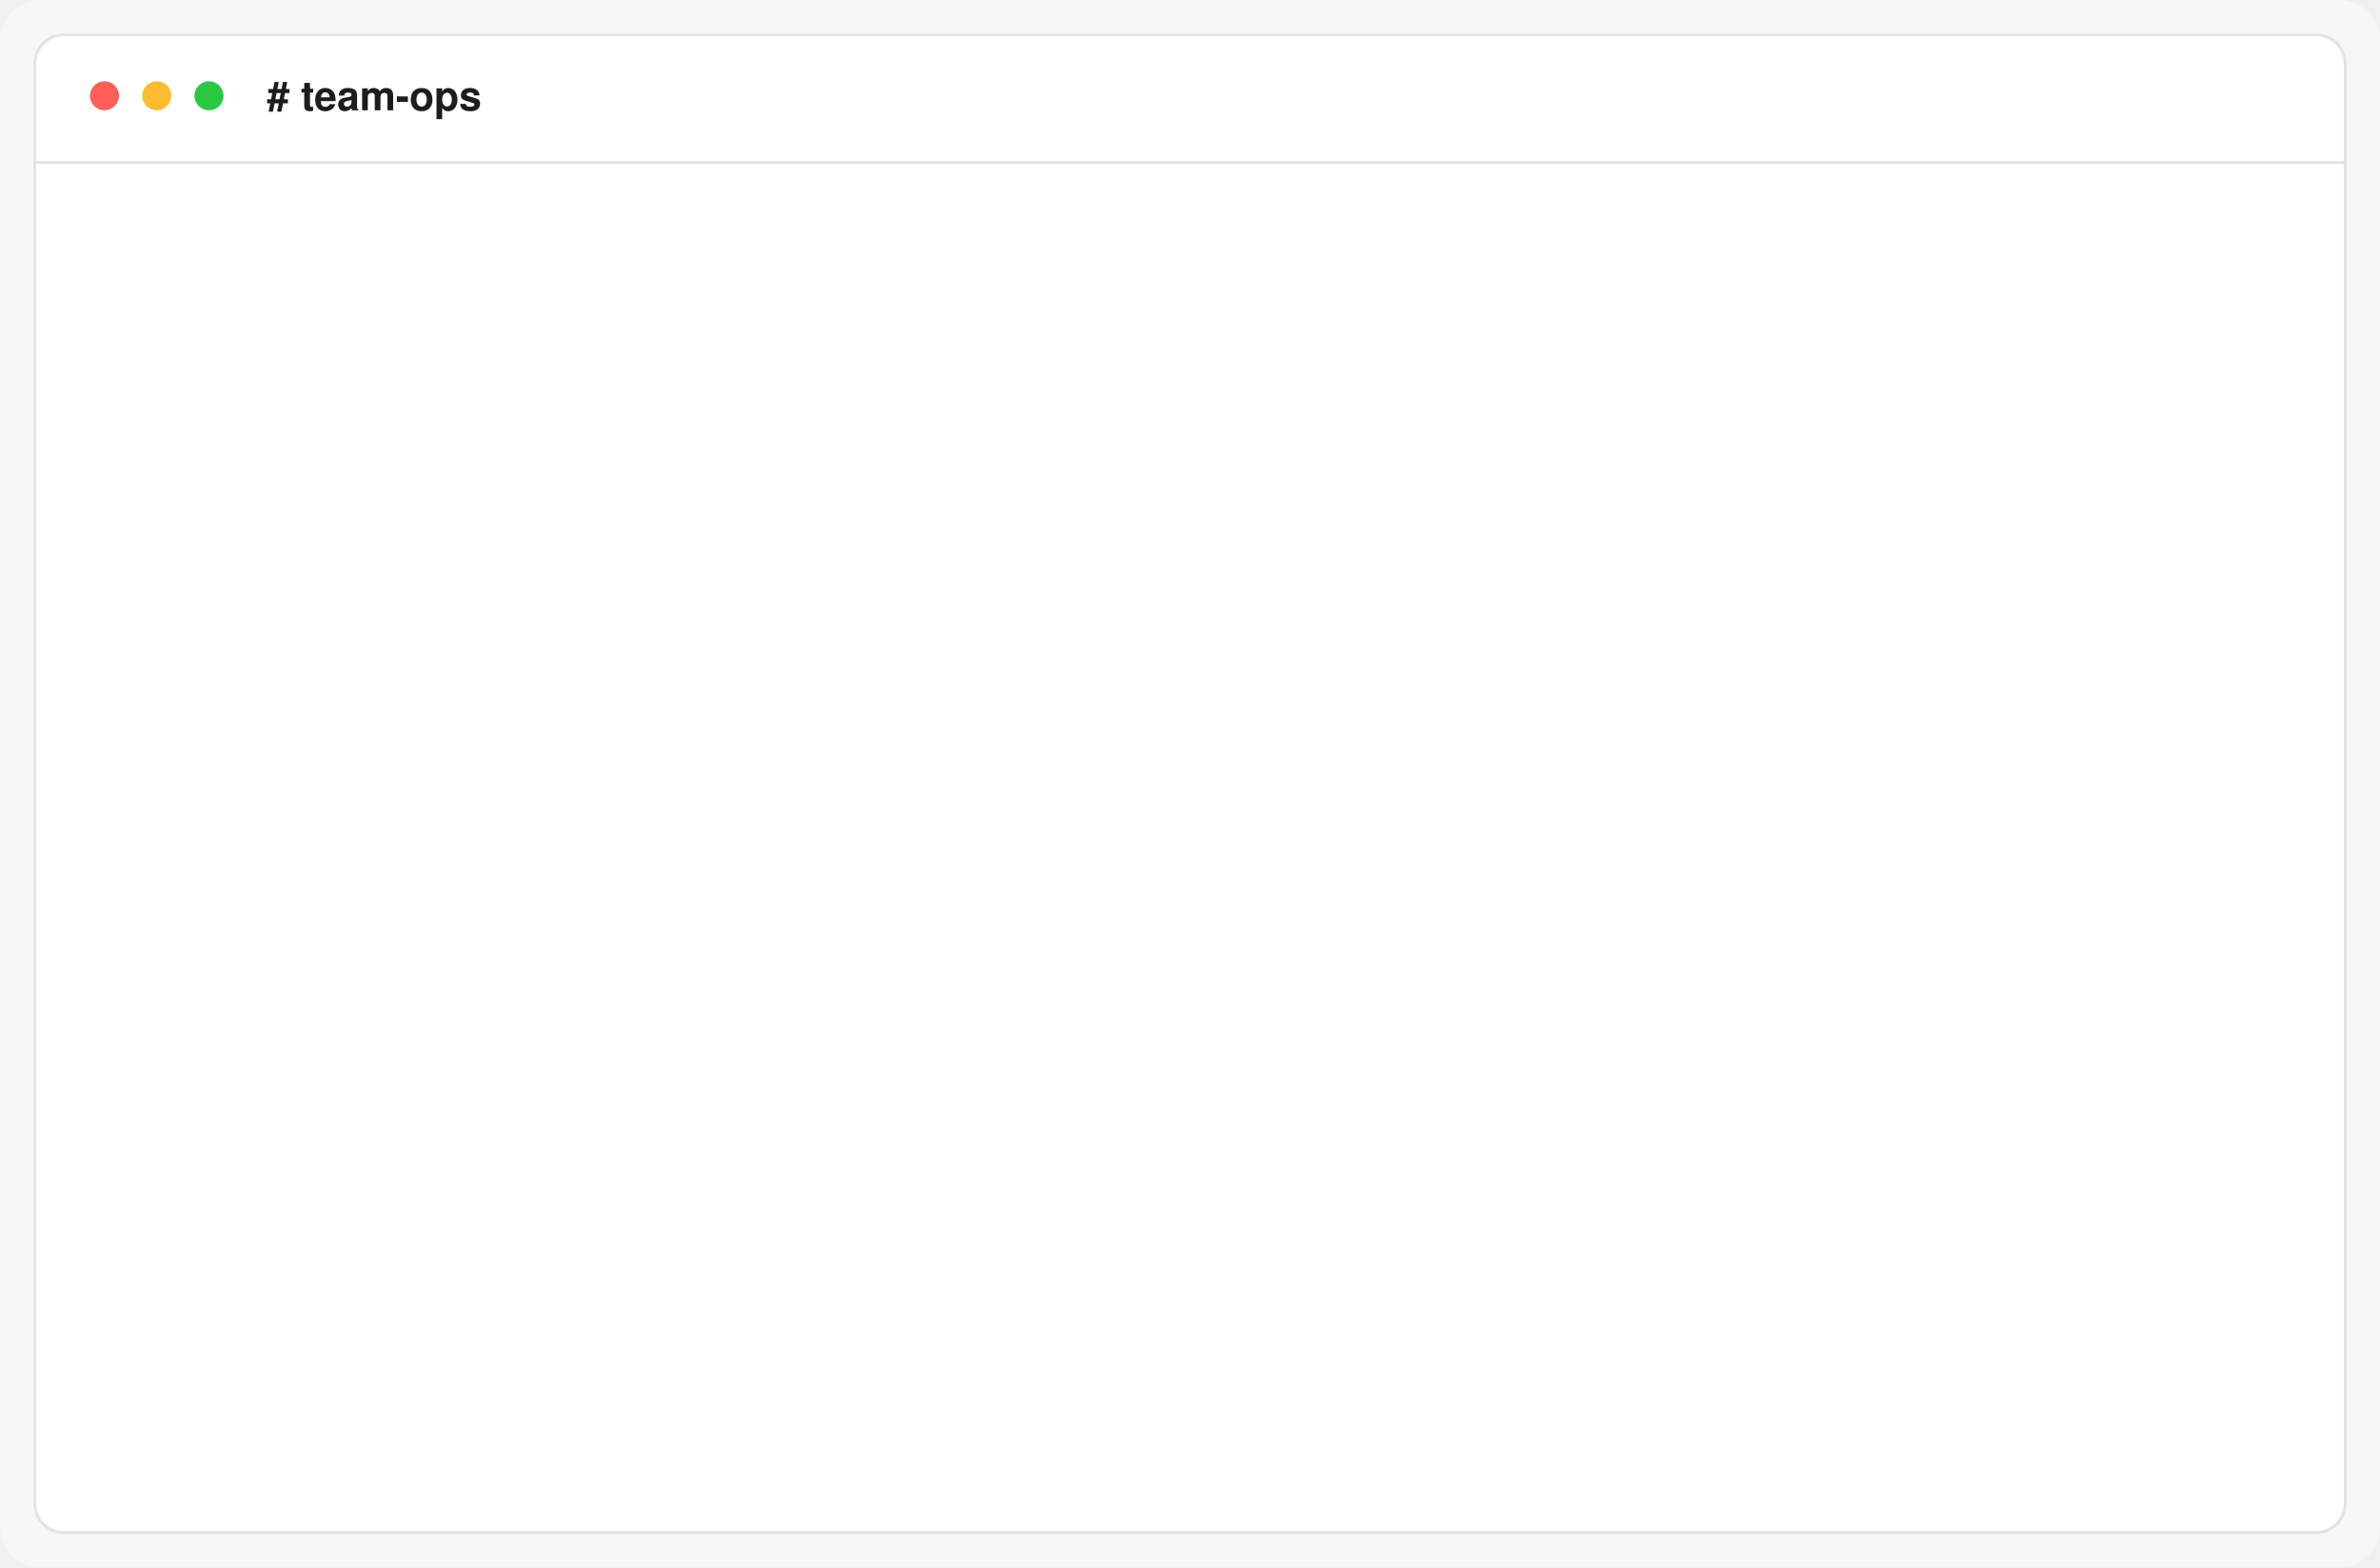
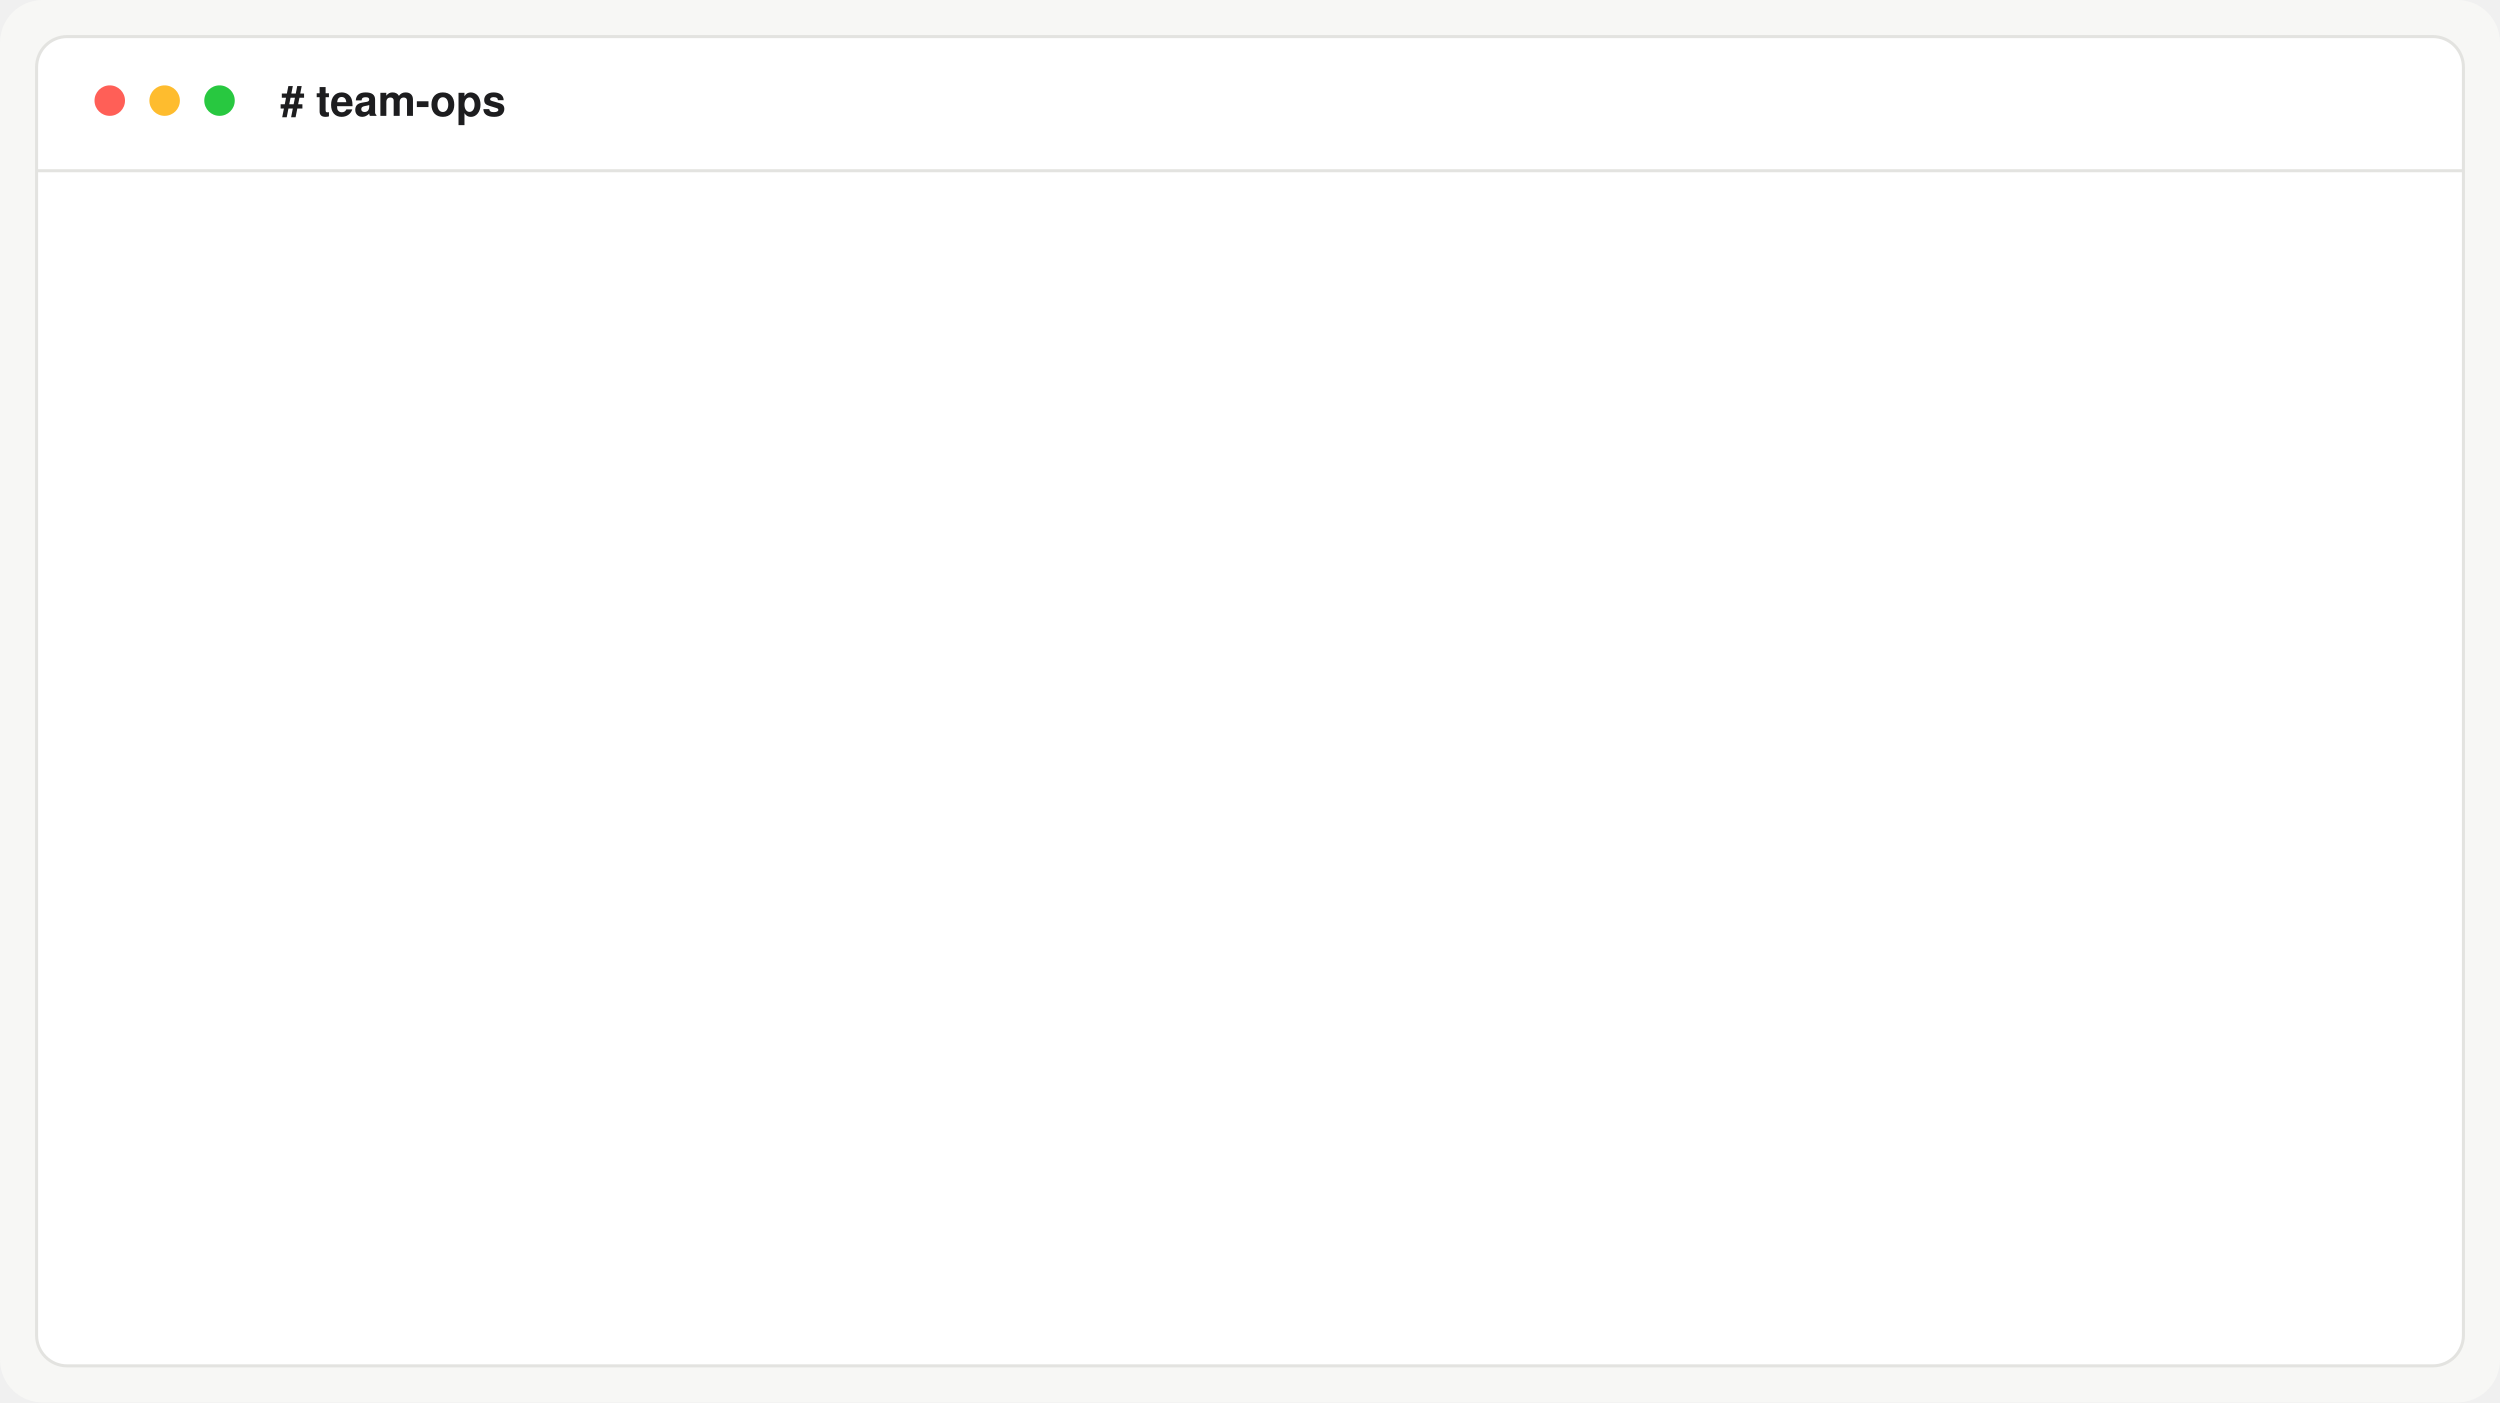
- <svg xmlns="http://www.w3.org/2000/svg" width="820" height="540" viewBox="0 0 820 540" role="img" aria-label="OpenDot fixes a bug and opens a pull request after you approve it, then sets up a daily check of a web page.">
+ <svg xmlns="http://www.w3.org/2000/svg" width="820" height="460" viewBox="0 0 820 460" role="img" aria-label="OpenDot fixes a bug and opens a pull request, then sets up a daily check of a web page.">
  <style>
- @keyframes a1 {0% {opacity:0;transform:none} 0.769% {opacity:0;transform:none} 2.115% {opacity:1;transform:none} 48.462% {opacity:1;transform:none} 49.808% {opacity:0;transform:none} 100% {opacity:0}}
- .a1 {opacity:0;animation:a1 26.0s linear infinite}
- @keyframes a2 {0% {opacity:0;transform:translateY(8px)} 1.538% {opacity:0;transform:translateY(8px)} 2.885% {opacity:1;transform:none} 48.462% {opacity:1;transform:none} 49.808% {opacity:0;transform:none} 100% {opacity:0}}
- .a2 {opacity:0;animation:a2 26.0s linear infinite}
- @keyframes a3 {0% {opacity:0;transform:none} 6.154% {opacity:0;transform:none} 7.500% {opacity:1;transform:none} 48.462% {opacity:1;transform:none} 49.808% {opacity:0;transform:none} 100% {opacity:0}}
- .a3 {opacity:0;animation:a3 26.0s linear infinite}
- @keyframes a4 {0% {opacity:0;transform:none} 8.462% {opacity:0;transform:none} 9.808% {opacity:1;transform:none} 48.462% {opacity:1;transform:none} 49.808% {opacity:0;transform:none} 100% {opacity:0}}
- .a4 {opacity:0;animation:a4 26.0s linear infinite}
- @keyframes a5 {0% {opacity:0;transform:none} 9.231% {opacity:0;transform:none} 10.577% {opacity:1;transform:none} 48.462% {opacity:1;transform:none} 49.808% {opacity:0;transform:none} 100% {opacity:0}}
- .a5 {opacity:0;animation:a5 26.0s linear infinite}
- @keyframes a6 {0% {opacity:0;transform:none} 13.077% {opacity:0;transform:none} 14.423% {opacity:1;transform:none} 48.462% {opacity:1;transform:none} 49.808% {opacity:0;transform:none} 100% {opacity:0}}
- .a6 {opacity:0;animation:a6 26.0s linear infinite}
- @keyframes a7 {0% {opacity:0;transform:none} 13.846% {opacity:0;transform:none} 15.192% {opacity:1;transform:none} 48.462% {opacity:1;transform:none} 49.808% {opacity:0;transform:none} 100% {opacity:0}}
- .a7 {opacity:0;animation:a7 26.0s linear infinite}
- @keyframes a8 {0% {opacity:0;transform:none} 17.692% {opacity:0;transform:none} 19.038% {opacity:1;transform:none} 48.462% {opacity:1;transform:none} 49.808% {opacity:0;transform:none} 100% {opacity:0}}
- .a8 {opacity:0;animation:a8 26.0s linear infinite}
- @keyframes a9 {0% {opacity:0;transform:none} 18.462% {opacity:0;transform:none} 19.808% {opacity:1;transform:none} 48.462% {opacity:1;transform:none} 49.808% {opacity:0;transform:none} 100% {opacity:0}}
- .a9 {opacity:0;animation:a9 26.0s linear infinite}
- @keyframes a10 {0% {opacity:0;transform:none} 22.308% {opacity:0;transform:none} 23.654% {opacity:1;transform:none} 48.462% {opacity:1;transform:none} 49.808% {opacity:0;transform:none} 100% {opacity:0}}
- .a10 {opacity:0;animation:a10 26.0s linear infinite}
- @keyframes a11 {0% {opacity:0;transform:translateY(8px)} 23.846% {opacity:0;transform:translateY(8px)} 25.192% {opacity:1;transform:none} 48.462% {opacity:1;transform:none} 49.808% {opacity:0;transform:none} 100% {opacity:0}}
- .a11 {opacity:0;animation:a11 26.0s linear infinite}
- @keyframes a12 {0% {opacity:0;transform:none} 23.846% {opacity:0;transform:none} 25.192% {opacity:1;transform:none} 48.462% {opacity:1;transform:none} 49.808% {opacity:0;transform:none} 100% {opacity:0}}
- .a12 {opacity:0;animation:a12 26.0s linear infinite}
- @keyframes a13 {0% {opacity:0;transform:translateY(8px)} 30.000% {opacity:0;transform:translateY(8px)} 31.346% {opacity:1;transform:none} 48.462% {opacity:1;transform:none} 49.808% {opacity:0;transform:none} 100% {opacity:0}}
- .a13 {opacity:0;animation:a13 26.0s linear infinite}
- @keyframes a14 {0% {opacity:0;transform:translateY(8px)} 34.615% {opacity:0;transform:translateY(8px)} 35.962% {opacity:1;transform:none} 48.462% {opacity:1;transform:none} 49.808% {opacity:0;transform:none} 100% {opacity:0}}
- .a14 {opacity:0;animation:a14 26.0s linear infinite}
- @keyframes a15 {0% {opacity:0;transform:none} 50.769% {opacity:0;transform:none} 52.115% {opacity:1;transform:none} 98.077% {opacity:1;transform:none} 99.423% {opacity:0;transform:none} 100% {opacity:0}}
- .a15 {opacity:0;animation:a15 26.0s linear infinite}
- @keyframes a16 {0% {opacity:0;transform:translateY(8px)} 51.923% {opacity:0;transform:translateY(8px)} 53.269% {opacity:1;transform:none} 98.077% {opacity:1;transform:none} 99.423% {opacity:0;transform:none} 100% {opacity:0}}
- .a16 {opacity:0;animation:a16 26.0s linear infinite}
- @keyframes a17 {0% {opacity:0;transform:none} 56.154% {opacity:0;transform:none} 57.500% {opacity:1;transform:none} 98.077% {opacity:1;transform:none} 99.423% {opacity:0;transform:none} 100% {opacity:0}}
- .a17 {opacity:0;animation:a17 26.0s linear infinite}
- @keyframes a18 {0% {opacity:0;transform:none} 59.231% {opacity:0;transform:none} 60.577% {opacity:1;transform:none} 98.077% {opacity:1;transform:none} 99.423% {opacity:0;transform:none} 100% {opacity:0}}
- .a18 {opacity:0;animation:a18 26.0s linear infinite}
- @keyframes a19 {0% {opacity:0;transform:none} 60.000% {opacity:0;transform:none} 61.346% {opacity:1;transform:none} 98.077% {opacity:1;transform:none} 99.423% {opacity:0;transform:none} 100% {opacity:0}}
- .a19 {opacity:0;animation:a19 26.0s linear infinite}
- @keyframes a20 {0% {opacity:0;transform:none} 63.077% {opacity:0;transform:none} 64.423% {opacity:1;transform:none} 98.077% {opacity:1;transform:none} 99.423% {opacity:0;transform:none} 100% {opacity:0}}
- .a20 {opacity:0;animation:a20 26.0s linear infinite}
- @keyframes a21 {0% {opacity:0;transform:none} 63.846% {opacity:0;transform:none} 65.192% {opacity:1;transform:none} 98.077% {opacity:1;transform:none} 99.423% {opacity:0;transform:none} 100% {opacity:0}}
- .a21 {opacity:0;animation:a21 26.0s linear infinite}
- @keyframes a22 {0% {opacity:0;transform:none} 66.923% {opacity:0;transform:none} 68.269% {opacity:1;transform:none} 98.077% {opacity:1;transform:none} 99.423% {opacity:0;transform:none} 100% {opacity:0}}
- .a22 {opacity:0;animation:a22 26.0s linear infinite}
- @keyframes a23 {0% {opacity:0;transform:translateY(8px)} 68.462% {opacity:0;transform:translateY(8px)} 69.808% {opacity:1;transform:none} 98.077% {opacity:1;transform:none} 99.423% {opacity:0;transform:none} 100% {opacity:0}}
- .a23 {opacity:0;animation:a23 26.0s linear infinite}
- @keyframes a24 {0% {opacity:0;transform:none} 68.462% {opacity:0;transform:none} 69.808% {opacity:1;transform:none} 98.077% {opacity:1;transform:none} 99.423% {opacity:0;transform:none} 100% {opacity:0}}
- .a24 {opacity:0;animation:a24 26.0s linear infinite}
- @keyframes a25 {0% {opacity:0;transform:translateY(8px)} 73.846% {opacity:0;transform:translateY(8px)} 75.192% {opacity:1;transform:none} 98.077% {opacity:1;transform:none} 99.423% {opacity:0;transform:none} 100% {opacity:0}}
- .a25 {opacity:0;animation:a25 26.0s linear infinite}
- @keyframes a26 {0% {opacity:0;transform:none} 80.000% {opacity:0;transform:none} 81.346% {opacity:1;transform:none} 98.077% {opacity:1;transform:none} 99.423% {opacity:0;transform:none} 100% {opacity:0}}
- .a26 {opacity:0;animation:a26 26.0s linear infinite}
- @keyframes a27 {0% {opacity:0;transform:translateY(8px)} 83.077% {opacity:0;transform:translateY(8px)} 84.423% {opacity:1;transform:none} 98.077% {opacity:1;transform:none} 99.423% {opacity:0;transform:none} 100% {opacity:0}}
- .a27 {opacity:0;animation:a27 26.0s linear infinite}
- @media (prefers-reduced-motion: reduce) { [class^="a"] { animation-play-state: paused; animation-delay: -11s; } }
+ @keyframes a1 {0% {opacity:0;transform:none} 0.909% {opacity:0;transform:none} 2.500% {opacity:1;transform:none} 48.182% {opacity:1;transform:none} 49.773% {opacity:0;transform:none} 100% {opacity:0}}
+ .a1 {opacity:0;animation:a1 22.0s linear infinite}
+ @keyframes a2 {0% {opacity:0;transform:translateY(8px)} 1.818% {opacity:0;transform:translateY(8px)} 3.409% {opacity:1;transform:none} 48.182% {opacity:1;transform:none} 49.773% {opacity:0;transform:none} 100% {opacity:0}}
+ .a2 {opacity:0;animation:a2 22.0s linear infinite}
+ @keyframes a3 {0% {opacity:0;transform:none} 7.273% {opacity:0;transform:none} 8.864% {opacity:1;transform:none} 48.182% {opacity:1;transform:none} 49.773% {opacity:0;transform:none} 100% {opacity:0}}
+ .a3 {opacity:0;animation:a3 22.0s linear infinite}
+ @keyframes a4 {0% {opacity:0;transform:none} 10.000% {opacity:0;transform:none} 11.591% {opacity:1;transform:none} 48.182% {opacity:1;transform:none} 49.773% {opacity:0;transform:none} 100% {opacity:0}}
+ .a4 {opacity:0;animation:a4 22.0s linear infinite}
+ @keyframes a5 {0% {opacity:0;transform:none} 10.909% {opacity:0;transform:none} 12.500% {opacity:1;transform:none} 48.182% {opacity:1;transform:none} 49.773% {opacity:0;transform:none} 100% {opacity:0}}
+ .a5 {opacity:0;animation:a5 22.0s linear infinite}
+ @keyframes a6 {0% {opacity:0;transform:none} 15.455% {opacity:0;transform:none} 17.045% {opacity:1;transform:none} 48.182% {opacity:1;transform:none} 49.773% {opacity:0;transform:none} 100% {opacity:0}}
+ .a6 {opacity:0;animation:a6 22.0s linear infinite}
+ @keyframes a7 {0% {opacity:0;transform:none} 16.364% {opacity:0;transform:none} 17.955% {opacity:1;transform:none} 48.182% {opacity:1;transform:none} 49.773% {opacity:0;transform:none} 100% {opacity:0}}
+ .a7 {opacity:0;animation:a7 22.0s linear infinite}
+ @keyframes a8 {0% {opacity:0;transform:none} 20.909% {opacity:0;transform:none} 22.500% {opacity:1;transform:none} 48.182% {opacity:1;transform:none} 49.773% {opacity:0;transform:none} 100% {opacity:0}}
+ .a8 {opacity:0;animation:a8 22.0s linear infinite}
+ @keyframes a9 {0% {opacity:0;transform:none} 21.818% {opacity:0;transform:none} 23.409% {opacity:1;transform:none} 48.182% {opacity:1;transform:none} 49.773% {opacity:0;transform:none} 100% {opacity:0}}
+ .a9 {opacity:0;animation:a9 22.0s linear infinite}
+ @keyframes a10 {0% {opacity:0;transform:none} 26.364% {opacity:0;transform:none} 27.955% {opacity:1;transform:none} 48.182% {opacity:1;transform:none} 49.773% {opacity:0;transform:none} 100% {opacity:0}}
+ .a10 {opacity:0;animation:a10 22.0s linear infinite}
+ @keyframes a11 {0% {opacity:0;transform:translateY(8px)} 29.091% {opacity:0;transform:translateY(8px)} 30.682% {opacity:1;transform:none} 48.182% {opacity:1;transform:none} 49.773% {opacity:0;transform:none} 100% {opacity:0}}
+ .a11 {opacity:0;animation:a11 22.0s linear infinite}
+ @keyframes a12 {0% {opacity:0;transform:none} 50.909% {opacity:0;transform:none} 52.500% {opacity:1;transform:none} 97.727% {opacity:1;transform:none} 99.318% {opacity:0;transform:none} 100% {opacity:0}}
+ .a12 {opacity:0;animation:a12 22.0s linear infinite}
+ @keyframes a13 {0% {opacity:0;transform:translateY(8px)} 52.273% {opacity:0;transform:translateY(8px)} 53.864% {opacity:1;transform:none} 97.727% {opacity:1;transform:none} 99.318% {opacity:0;transform:none} 100% {opacity:0}}
+ .a13 {opacity:0;animation:a13 22.0s linear infinite}
+ @keyframes a14 {0% {opacity:0;transform:none} 57.273% {opacity:0;transform:none} 58.864% {opacity:1;transform:none} 97.727% {opacity:1;transform:none} 99.318% {opacity:0;transform:none} 100% {opacity:0}}
+ .a14 {opacity:0;animation:a14 22.0s linear infinite}
+ @keyframes a15 {0% {opacity:0;transform:none} 60.909% {opacity:0;transform:none} 62.500% {opacity:1;transform:none} 97.727% {opacity:1;transform:none} 99.318% {opacity:0;transform:none} 100% {opacity:0}}
+ .a15 {opacity:0;animation:a15 22.0s linear infinite}
+ @keyframes a16 {0% {opacity:0;transform:none} 61.818% {opacity:0;transform:none} 63.409% {opacity:1;transform:none} 97.727% {opacity:1;transform:none} 99.318% {opacity:0;transform:none} 100% {opacity:0}}
+ .a16 {opacity:0;animation:a16 22.0s linear infinite}
+ @keyframes a17 {0% {opacity:0;transform:none} 65.455% {opacity:0;transform:none} 67.045% {opacity:1;transform:none} 97.727% {opacity:1;transform:none} 99.318% {opacity:0;transform:none} 100% {opacity:0}}
+ .a17 {opacity:0;animation:a17 22.0s linear infinite}
+ @keyframes a18 {0% {opacity:0;transform:none} 66.364% {opacity:0;transform:none} 67.955% {opacity:1;transform:none} 97.727% {opacity:1;transform:none} 99.318% {opacity:0;transform:none} 100% {opacity:0}}
+ .a18 {opacity:0;animation:a18 22.0s linear infinite}
+ @keyframes a19 {0% {opacity:0;transform:none} 70.000% {opacity:0;transform:none} 71.591% {opacity:1;transform:none} 97.727% {opacity:1;transform:none} 99.318% {opacity:0;transform:none} 100% {opacity:0}}
+ .a19 {opacity:0;animation:a19 22.0s linear infinite}
+ @keyframes a20 {0% {opacity:0;transform:translateY(8px)} 71.818% {opacity:0;transform:translateY(8px)} 73.409% {opacity:1;transform:none} 97.727% {opacity:1;transform:none} 99.318% {opacity:0;transform:none} 100% {opacity:0}}
+ .a20 {opacity:0;animation:a20 22.0s linear infinite}
+ @keyframes a21 {0% {opacity:0;transform:none} 78.182% {opacity:0;transform:none} 79.773% {opacity:1;transform:none} 97.727% {opacity:1;transform:none} 99.318% {opacity:0;transform:none} 100% {opacity:0}}
+ .a21 {opacity:0;animation:a21 22.0s linear infinite}
+ @keyframes a22 {0% {opacity:0;transform:translateY(8px)} 81.818% {opacity:0;transform:translateY(8px)} 83.409% {opacity:1;transform:none} 97.727% {opacity:1;transform:none} 99.318% {opacity:0;transform:none} 100% {opacity:0}}
+ .a22 {opacity:0;animation:a22 22.0s linear infinite}
+ @media (prefers-reduced-motion: reduce) { [class^="a"] { animation-play-state: paused; animation-delay: -9s; } }
</style>
-   <rect width="820" height="540" rx="14" fill="#f7f7f5" />
-   <rect x="12" y="12" width="796" height="516" rx="10" fill="#ffffff" stroke="#e3e3e0" />
+   <rect width="820" height="460" rx="14" fill="#f7f7f5" />
+   <rect x="12" y="12" width="796" height="436" rx="10" fill="#ffffff" stroke="#e3e3e0" />
  <circle cx="36" cy="33" r="5" fill="#ff5f57" />
  <circle cx="54" cy="33" r="5" fill="#febc2e" />
  <circle cx="72" cy="33" r="5" fill="#28c840" />
  <text x="92" y="38" font-family="-apple-system,BlinkMacSystemFont,'Segoe UI',Helvetica,Arial,sans-serif" font-size="14" fill="#1d1d1f" font-weight="700" text-anchor="start"># team-ops</text>
  <line x1="12" y1="56" x2="808" y2="56" stroke="#e3e3e0" />
  <g class="a1">
-     <text x="780" y="38" font-family="-apple-system,BlinkMacSystemFont,'Segoe UI',Helvetica,Arial,sans-serif" font-size="13" fill="#6b6b70" font-weight="500" text-anchor="end">worker: Codex  ·  reviewer: Claude Code</text>
+     <text x="780" y="38" font-family="-apple-system,BlinkMacSystemFont,'Segoe UI',Helvetica,Arial,sans-serif" font-size="13" fill="#6b6b70" font-weight="500" text-anchor="end">worker: Codex</text>
  </g>
  <g class="a2">
    <rect x="40" y="76" width="32" height="32" rx="8" fill="#8a5cf6" />
    <text x="56" y="97" font-family="-apple-system,BlinkMacSystemFont,'Segoe UI',Helvetica,Arial,sans-serif" font-size="13" fill="#fff" font-weight="700" text-anchor="middle">Y</text>
    <text x="84" y="89" font-family="-apple-system,BlinkMacSystemFont,'Segoe UI',Helvetica,Arial,sans-serif" font-size="14" fill="#1d1d1f" font-weight="700" text-anchor="start">you</text>
    <text x="84" y="110" font-family="-apple-system,BlinkMacSystemFont,'Segoe UI',Helvetica,Arial,sans-serif" font-size="15" fill="#1d1d1f" font-weight="400" text-anchor="start">@opendot signup fails when the email has a "+".</text>
    <text x="84" y="131" font-family="-apple-system,BlinkMacSystemFont,'Segoe UI',Helvetica,Arial,sans-serif" font-size="15" fill="#1d1d1f" font-weight="400" text-anchor="start">Fix it and open a PR on acme/web.</text>
  </g>
  <g class="a3">
    <rect x="84" y="159" width="3" height="20" fill="#e3e3e0" />
    <text x="98" y="174" font-family="ui-monospace,SFMono-Regular,Menlo,Consolas,monospace" font-size="13.5" fill="#6b6b70" font-weight="400" text-anchor="start">cloning acme/web</text>
  </g>
  <g class="a4">
    <text x="560" y="174" font-family="ui-monospace,SFMono-Regular,Menlo,Consolas,monospace" font-size="13.5" fill="#1f8a4c" font-weight="600" text-anchor="start">done</text>
  </g>
  <g class="a5">
    <rect x="84" y="185" width="3" height="20" fill="#e3e3e0" />
    <text x="98" y="200" font-family="ui-monospace,SFMono-Regular,Menlo,Consolas,monospace" font-size="13.5" fill="#6b6b70" font-weight="400" text-anchor="start">editing forms/signup.py, adding a test</text>
  </g>
  <g class="a6">
    <text x="560" y="200" font-family="ui-monospace,SFMono-Regular,Menlo,Consolas,monospace" font-size="13.5" fill="#1f8a4c" font-weight="600" text-anchor="start">done</text>
  </g>
  <g class="a7">
    <rect x="84" y="211" width="3" height="20" fill="#e3e3e0" />
    <text x="98" y="226" font-family="ui-monospace,SFMono-Regular,Menlo,Consolas,monospace" font-size="13.5" fill="#6b6b70" font-weight="400" text-anchor="start">running the test suite</text>
  </g>
  <g class="a8">
    <text x="560" y="226" font-family="ui-monospace,SFMono-Regular,Menlo,Consolas,monospace" font-size="13.5" fill="#1f8a4c" font-weight="600" text-anchor="start">212 passed</text>
  </g>
  <g class="a9">
    <rect x="84" y="237" width="3" height="20" fill="#e3e3e0" />
-     <text x="98" y="252" font-family="ui-monospace,SFMono-Regular,Menlo,Consolas,monospace" font-size="13.5" fill="#6b6b70" font-weight="400" text-anchor="start">second model reviews the change</text>
+     <text x="98" y="252" font-family="ui-monospace,SFMono-Regular,Menlo,Consolas,monospace" font-size="13.5" fill="#6b6b70" font-weight="400" text-anchor="start">pushing the branch, opening the pull request</text>
  </g>
  <g class="a10">
-     <text x="560" y="252" font-family="ui-monospace,SFMono-Regular,Menlo,Consolas,monospace" font-size="13.5" fill="#1f8a4c" font-weight="600" text-anchor="start">approved</text>
+     <text x="560" y="252" font-family="ui-monospace,SFMono-Regular,Menlo,Consolas,monospace" font-size="13.5" fill="#1f8a4c" font-weight="600" text-anchor="start">done</text>
  </g>
  <g class="a11">
    <rect x="40" y="282" width="32" height="32" rx="8" fill="#2f6fed" />
    <text x="56" y="303" font-family="-apple-system,BlinkMacSystemFont,'Segoe UI',Helvetica,Arial,sans-serif" font-size="13" fill="#fff" font-weight="700" text-anchor="middle">O</text>
    <text x="84" y="295" font-family="-apple-system,BlinkMacSystemFont,'Segoe UI',Helvetica,Arial,sans-serif" font-size="14" fill="#1d1d1f" font-weight="700" text-anchor="start">OpenDot</text>
-     <text x="84" y="316" font-family="-apple-system,BlinkMacSystemFont,'Segoe UI',Helvetica,Arial,sans-serif" font-size="15" fill="#1d1d1f" font-weight="400" text-anchor="start">The email check rejected "+". I fixed the pattern and</text>
-     <text x="84" y="337" font-family="-apple-system,BlinkMacSystemFont,'Segoe UI',Helvetica,Arial,sans-serif" font-size="15" fill="#1d1d1f" font-weight="400" text-anchor="start">added a test. Open the pull request on acme/web?</text>
+     <text x="84" y="316" font-family="-apple-system,BlinkMacSystemFont,'Segoe UI',Helvetica,Arial,sans-serif" font-size="15" fill="#1d1d1f" font-weight="400" text-anchor="start">The email check rejected "+". I fixed the pattern, added</text>
+     <text x="84" y="337" font-family="-apple-system,BlinkMacSystemFont,'Segoe UI',Helvetica,Arial,sans-serif" font-size="15" fill="#1d1d1f" font-weight="400" text-anchor="start">a test and opened acme/web#481  "Accept + in signup emails".</text>
  </g>
  <g class="a12">
-     <text x="84" y="364" font-family="ui-monospace,SFMono-Regular,Menlo,Consolas,monospace" font-size="13.5" fill="#6b6b70" font-weight="400" text-anchor="start">reply  approve 12  or  deny 12</text>
+     <text x="780" y="38" font-family="-apple-system,BlinkMacSystemFont,'Segoe UI',Helvetica,Arial,sans-serif" font-size="13" fill="#6b6b70" font-weight="500" text-anchor="end">worker: Claude Code</text>
  </g>
  <g class="a13">
-     <rect x="40" y="388" width="32" height="32" rx="8" fill="#8a5cf6" />
-     <text x="56" y="409" font-family="-apple-system,BlinkMacSystemFont,'Segoe UI',Helvetica,Arial,sans-serif" font-size="13" fill="#fff" font-weight="700" text-anchor="middle">Y</text>
-     <text x="84" y="401" font-family="-apple-system,BlinkMacSystemFont,'Segoe UI',Helvetica,Arial,sans-serif" font-size="14" fill="#1d1d1f" font-weight="700" text-anchor="start">you</text>
-     <text x="84" y="422" font-family="-apple-system,BlinkMacSystemFont,'Segoe UI',Helvetica,Arial,sans-serif" font-size="15" fill="#1d1d1f" font-weight="400" text-anchor="start">approve 12</text>
-   </g>
-   <g class="a14">
-     <rect x="40" y="450" width="32" height="32" rx="8" fill="#2f6fed" />
-     <text x="56" y="471" font-family="-apple-system,BlinkMacSystemFont,'Segoe UI',Helvetica,Arial,sans-serif" font-size="13" fill="#fff" font-weight="700" text-anchor="middle">O</text>
-     <text x="84" y="463" font-family="-apple-system,BlinkMacSystemFont,'Segoe UI',Helvetica,Arial,sans-serif" font-size="14" fill="#1d1d1f" font-weight="700" text-anchor="start">OpenDot</text>
-     <text x="84" y="484" font-family="-apple-system,BlinkMacSystemFont,'Segoe UI',Helvetica,Arial,sans-serif" font-size="15" fill="#1d1d1f" font-weight="400" text-anchor="start">Opened acme/web#481  "Accept + in signup emails"</text>
-   </g>
-   <g class="a15">
-     <text x="780" y="38" font-family="-apple-system,BlinkMacSystemFont,'Segoe UI',Helvetica,Arial,sans-serif" font-size="13" fill="#6b6b70" font-weight="500" text-anchor="end">worker: Claude Code  ·  reviewer: opencode</text>
-   </g>
-   <g class="a16">
    <rect x="40" y="76" width="32" height="32" rx="8" fill="#8a5cf6" />
    <text x="56" y="97" font-family="-apple-system,BlinkMacSystemFont,'Segoe UI',Helvetica,Arial,sans-serif" font-size="13" fill="#fff" font-weight="700" text-anchor="middle">Y</text>
    <text x="84" y="89" font-family="-apple-system,BlinkMacSystemFont,'Segoe UI',Helvetica,Arial,sans-serif" font-size="14" fill="#1d1d1f" font-weight="700" text-anchor="start">you</text>
    <text x="84" y="110" font-family="-apple-system,BlinkMacSystemFont,'Segoe UI',Helvetica,Arial,sans-serif" font-size="15" fill="#1d1d1f" font-weight="400" text-anchor="start">Every weekday at 9am, check example.com/pricing</text>
    <text x="84" y="131" font-family="-apple-system,BlinkMacSystemFont,'Segoe UI',Helvetica,Arial,sans-serif" font-size="15" fill="#1d1d1f" font-weight="400" text-anchor="start">and tell me if anything changed.</text>
  </g>
-   <g class="a17">
+   <g class="a14">
    <rect x="84" y="159" width="3" height="20" fill="#e3e3e0" />
    <text x="98" y="174" font-family="ui-monospace,SFMono-Regular,Menlo,Consolas,monospace" font-size="13.5" fill="#6b6b70" font-weight="400" text-anchor="start">opening the page in Chrome</text>
  </g>
-   <g class="a18">
+   <g class="a15">
    <text x="560" y="174" font-family="ui-monospace,SFMono-Regular,Menlo,Consolas,monospace" font-size="13.5" fill="#1f8a4c" font-weight="600" text-anchor="start">done</text>
  </g>
-   <g class="a19">
+   <g class="a16">
    <rect x="84" y="185" width="3" height="20" fill="#e3e3e0" />
    <text x="98" y="200" font-family="ui-monospace,SFMono-Regular,Menlo,Consolas,monospace" font-size="13.5" fill="#6b6b70" font-weight="400" text-anchor="start">reading the pricing table</text>
  </g>
-   <g class="a20">
+   <g class="a17">
    <text x="560" y="200" font-family="ui-monospace,SFMono-Regular,Menlo,Consolas,monospace" font-size="13.5" fill="#1f8a4c" font-weight="600" text-anchor="start">done</text>
  </g>
-   <g class="a21">
+   <g class="a18">
    <rect x="84" y="211" width="3" height="20" fill="#e3e3e0" />
-     <text x="98" y="226" font-family="ui-monospace,SFMono-Regular,Menlo,Consolas,monospace" font-size="13.5" fill="#6b6b70" font-weight="400" text-anchor="start">second model reviews the schedule</text>
+     <text x="98" y="226" font-family="ui-monospace,SFMono-Regular,Menlo,Consolas,monospace" font-size="13.5" fill="#6b6b70" font-weight="400" text-anchor="start">saving the schedule</text>
  </g>
-   <g class="a22">
-     <text x="560" y="226" font-family="ui-monospace,SFMono-Regular,Menlo,Consolas,monospace" font-size="13.5" fill="#1f8a4c" font-weight="600" text-anchor="start">approved</text>
+   <g class="a19">
+     <text x="560" y="226" font-family="ui-monospace,SFMono-Regular,Menlo,Consolas,monospace" font-size="13.5" fill="#1f8a4c" font-weight="600" text-anchor="start">saved</text>
  </g>
-   <g class="a23">
+   <g class="a20">
    <rect x="40" y="256" width="32" height="32" rx="8" fill="#2f6fed" />
    <text x="56" y="277" font-family="-apple-system,BlinkMacSystemFont,'Segoe UI',Helvetica,Arial,sans-serif" font-size="13" fill="#fff" font-weight="700" text-anchor="middle">O</text>
    <text x="84" y="269" font-family="-apple-system,BlinkMacSystemFont,'Segoe UI',Helvetica,Arial,sans-serif" font-size="14" fill="#1d1d1f" font-weight="700" text-anchor="start">OpenDot</text>
-     <text x="84" y="290" font-family="-apple-system,BlinkMacSystemFont,'Segoe UI',Helvetica,Arial,sans-serif" font-size="15" fill="#1d1d1f" font-weight="400" text-anchor="start">New schedule: weekdays at 09:00, post only when</text>
-     <text x="84" y="311" font-family="-apple-system,BlinkMacSystemFont,'Segoe UI',Helvetica,Arial,sans-serif" font-size="15" fill="#1d1d1f" font-weight="400" text-anchor="start">the page changes. Save it?</text>
+     <text x="84" y="290" font-family="-apple-system,BlinkMacSystemFont,'Segoe UI',Helvetica,Arial,sans-serif" font-size="15" fill="#1d1d1f" font-weight="400" text-anchor="start">Saved: weekdays at 09:00. I post only when the</text>
+     <text x="84" y="311" font-family="-apple-system,BlinkMacSystemFont,'Segoe UI',Helvetica,Arial,sans-serif" font-size="15" fill="#1d1d1f" font-weight="400" text-anchor="start">page changes.</text>
  </g>
-   <g class="a24">
-     <text x="84" y="338" font-family="ui-monospace,SFMono-Regular,Menlo,Consolas,monospace" font-size="13.5" fill="#6b6b70" font-weight="400" text-anchor="start">reply  approve 13  or  deny 13</text>
+   <g class="a21">
+     <line x1="40" y1="350" x2="780" y2="350" stroke="#e3e3e0" />
+     <rect x="350.0" y="339" width="120" height="22" rx="11" fill="#ffffff" stroke="#e3e3e0" />
+     <text x="410.0" y="355" font-family="-apple-system,BlinkMacSystemFont,'Segoe UI',Helvetica,Arial,sans-serif" font-size="12" fill="#6b6b70" font-weight="600" text-anchor="middle">next morning</text>
  </g>
-   <g class="a25">
-     <rect x="40" y="362" width="32" height="32" rx="8" fill="#8a5cf6" />
-     <text x="56" y="383" font-family="-apple-system,BlinkMacSystemFont,'Segoe UI',Helvetica,Arial,sans-serif" font-size="13" fill="#fff" font-weight="700" text-anchor="middle">Y</text>
-     <text x="84" y="375" font-family="-apple-system,BlinkMacSystemFont,'Segoe UI',Helvetica,Arial,sans-serif" font-size="14" fill="#1d1d1f" font-weight="700" text-anchor="start">you</text>
-     <text x="84" y="396" font-family="-apple-system,BlinkMacSystemFont,'Segoe UI',Helvetica,Arial,sans-serif" font-size="15" fill="#1d1d1f" font-weight="400" text-anchor="start">approve 13</text>
-   </g>
-   <g class="a26">
-     <line x1="40" y1="432" x2="780" y2="432" stroke="#e3e3e0" />
-     <rect x="350.0" y="421" width="120" height="22" rx="11" fill="#ffffff" stroke="#e3e3e0" />
-     <text x="410.0" y="437" font-family="-apple-system,BlinkMacSystemFont,'Segoe UI',Helvetica,Arial,sans-serif" font-size="12" fill="#6b6b70" font-weight="600" text-anchor="middle">next morning</text>
-   </g>
-   <g class="a27">
-     <rect x="40" y="454" width="32" height="32" rx="8" fill="#2f6fed" />
-     <text x="56" y="475" font-family="-apple-system,BlinkMacSystemFont,'Segoe UI',Helvetica,Arial,sans-serif" font-size="13" fill="#fff" font-weight="700" text-anchor="middle">O</text>
-     <text x="84" y="467" font-family="-apple-system,BlinkMacSystemFont,'Segoe UI',Helvetica,Arial,sans-serif" font-size="14" fill="#1d1d1f" font-weight="700" text-anchor="start">OpenDot</text>
-     <text x="84" y="488" font-family="-apple-system,BlinkMacSystemFont,'Segoe UI',Helvetica,Arial,sans-serif" font-size="15" fill="#1d1d1f" font-weight="400" text-anchor="start">example.com/pricing changed: the Team plan went from $20 to $24.</text>
+   <g class="a22">
+     <rect x="40" y="372" width="32" height="32" rx="8" fill="#2f6fed" />
+     <text x="56" y="393" font-family="-apple-system,BlinkMacSystemFont,'Segoe UI',Helvetica,Arial,sans-serif" font-size="13" fill="#fff" font-weight="700" text-anchor="middle">O</text>
+     <text x="84" y="385" font-family="-apple-system,BlinkMacSystemFont,'Segoe UI',Helvetica,Arial,sans-serif" font-size="14" fill="#1d1d1f" font-weight="700" text-anchor="start">OpenDot</text>
+     <text x="84" y="406" font-family="-apple-system,BlinkMacSystemFont,'Segoe UI',Helvetica,Arial,sans-serif" font-size="15" fill="#1d1d1f" font-weight="400" text-anchor="start">example.com/pricing changed: the Team plan went from $20 to $24.</text>
  </g>
</svg>
